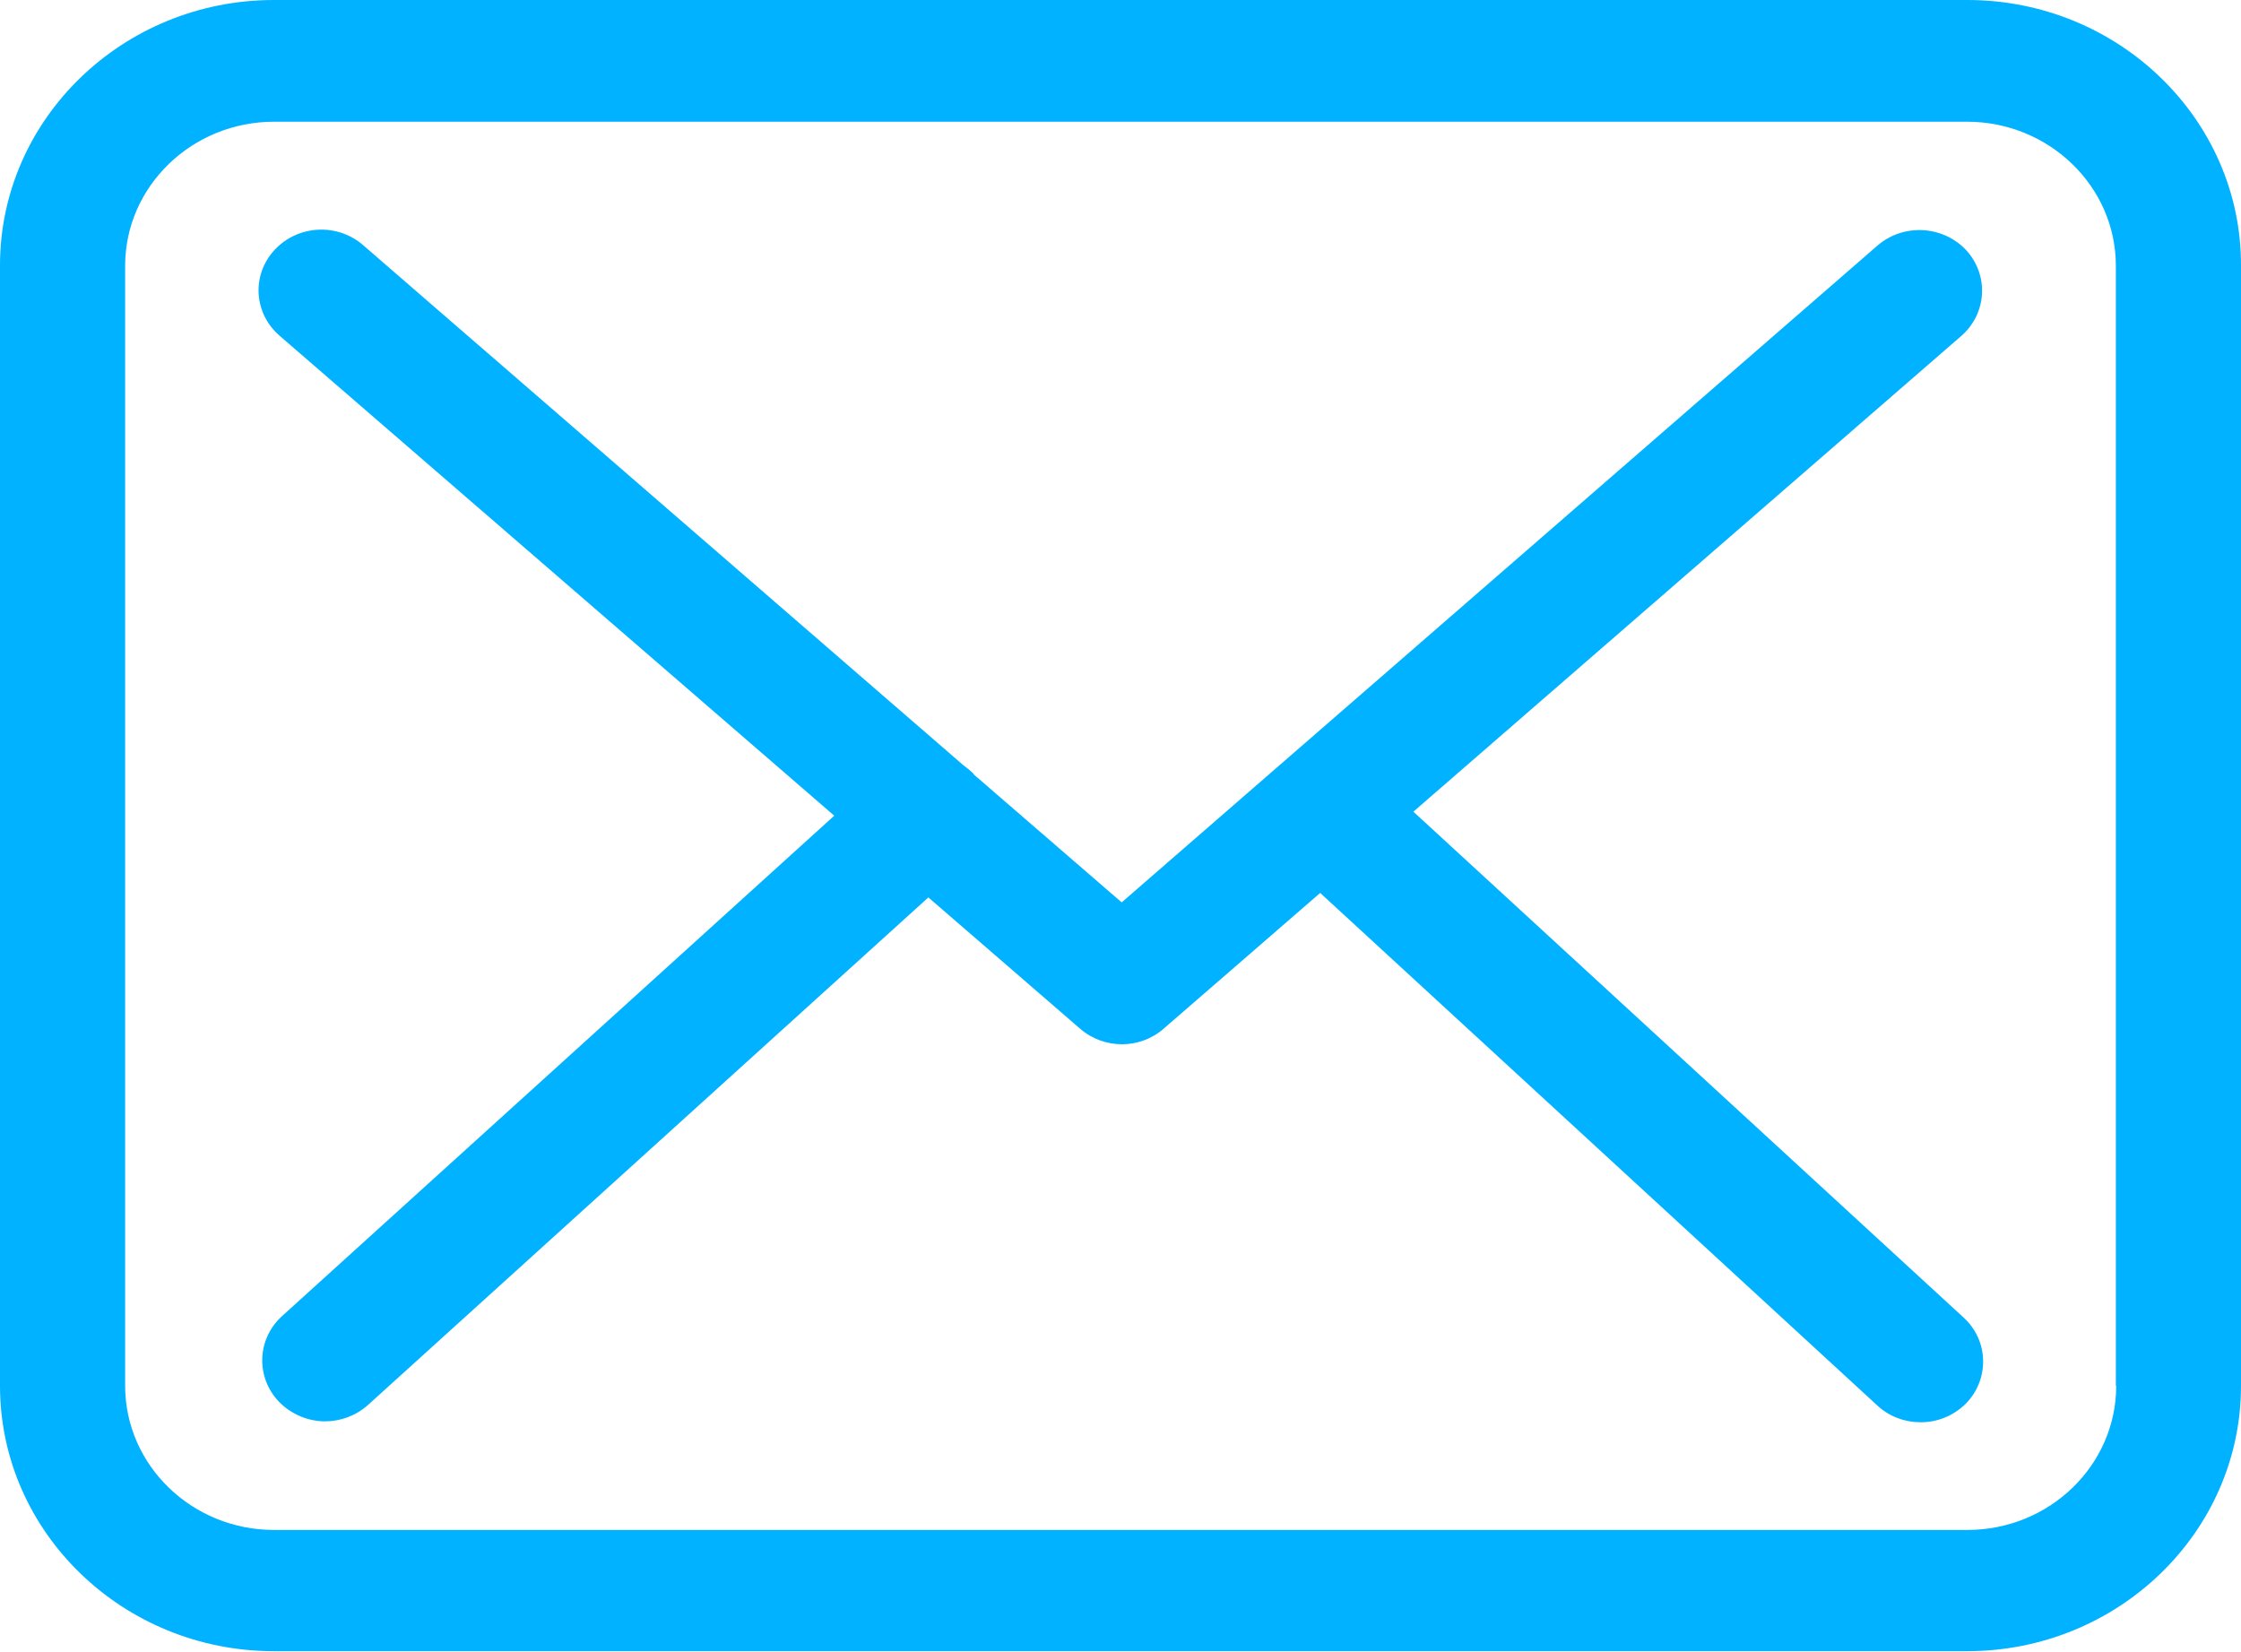
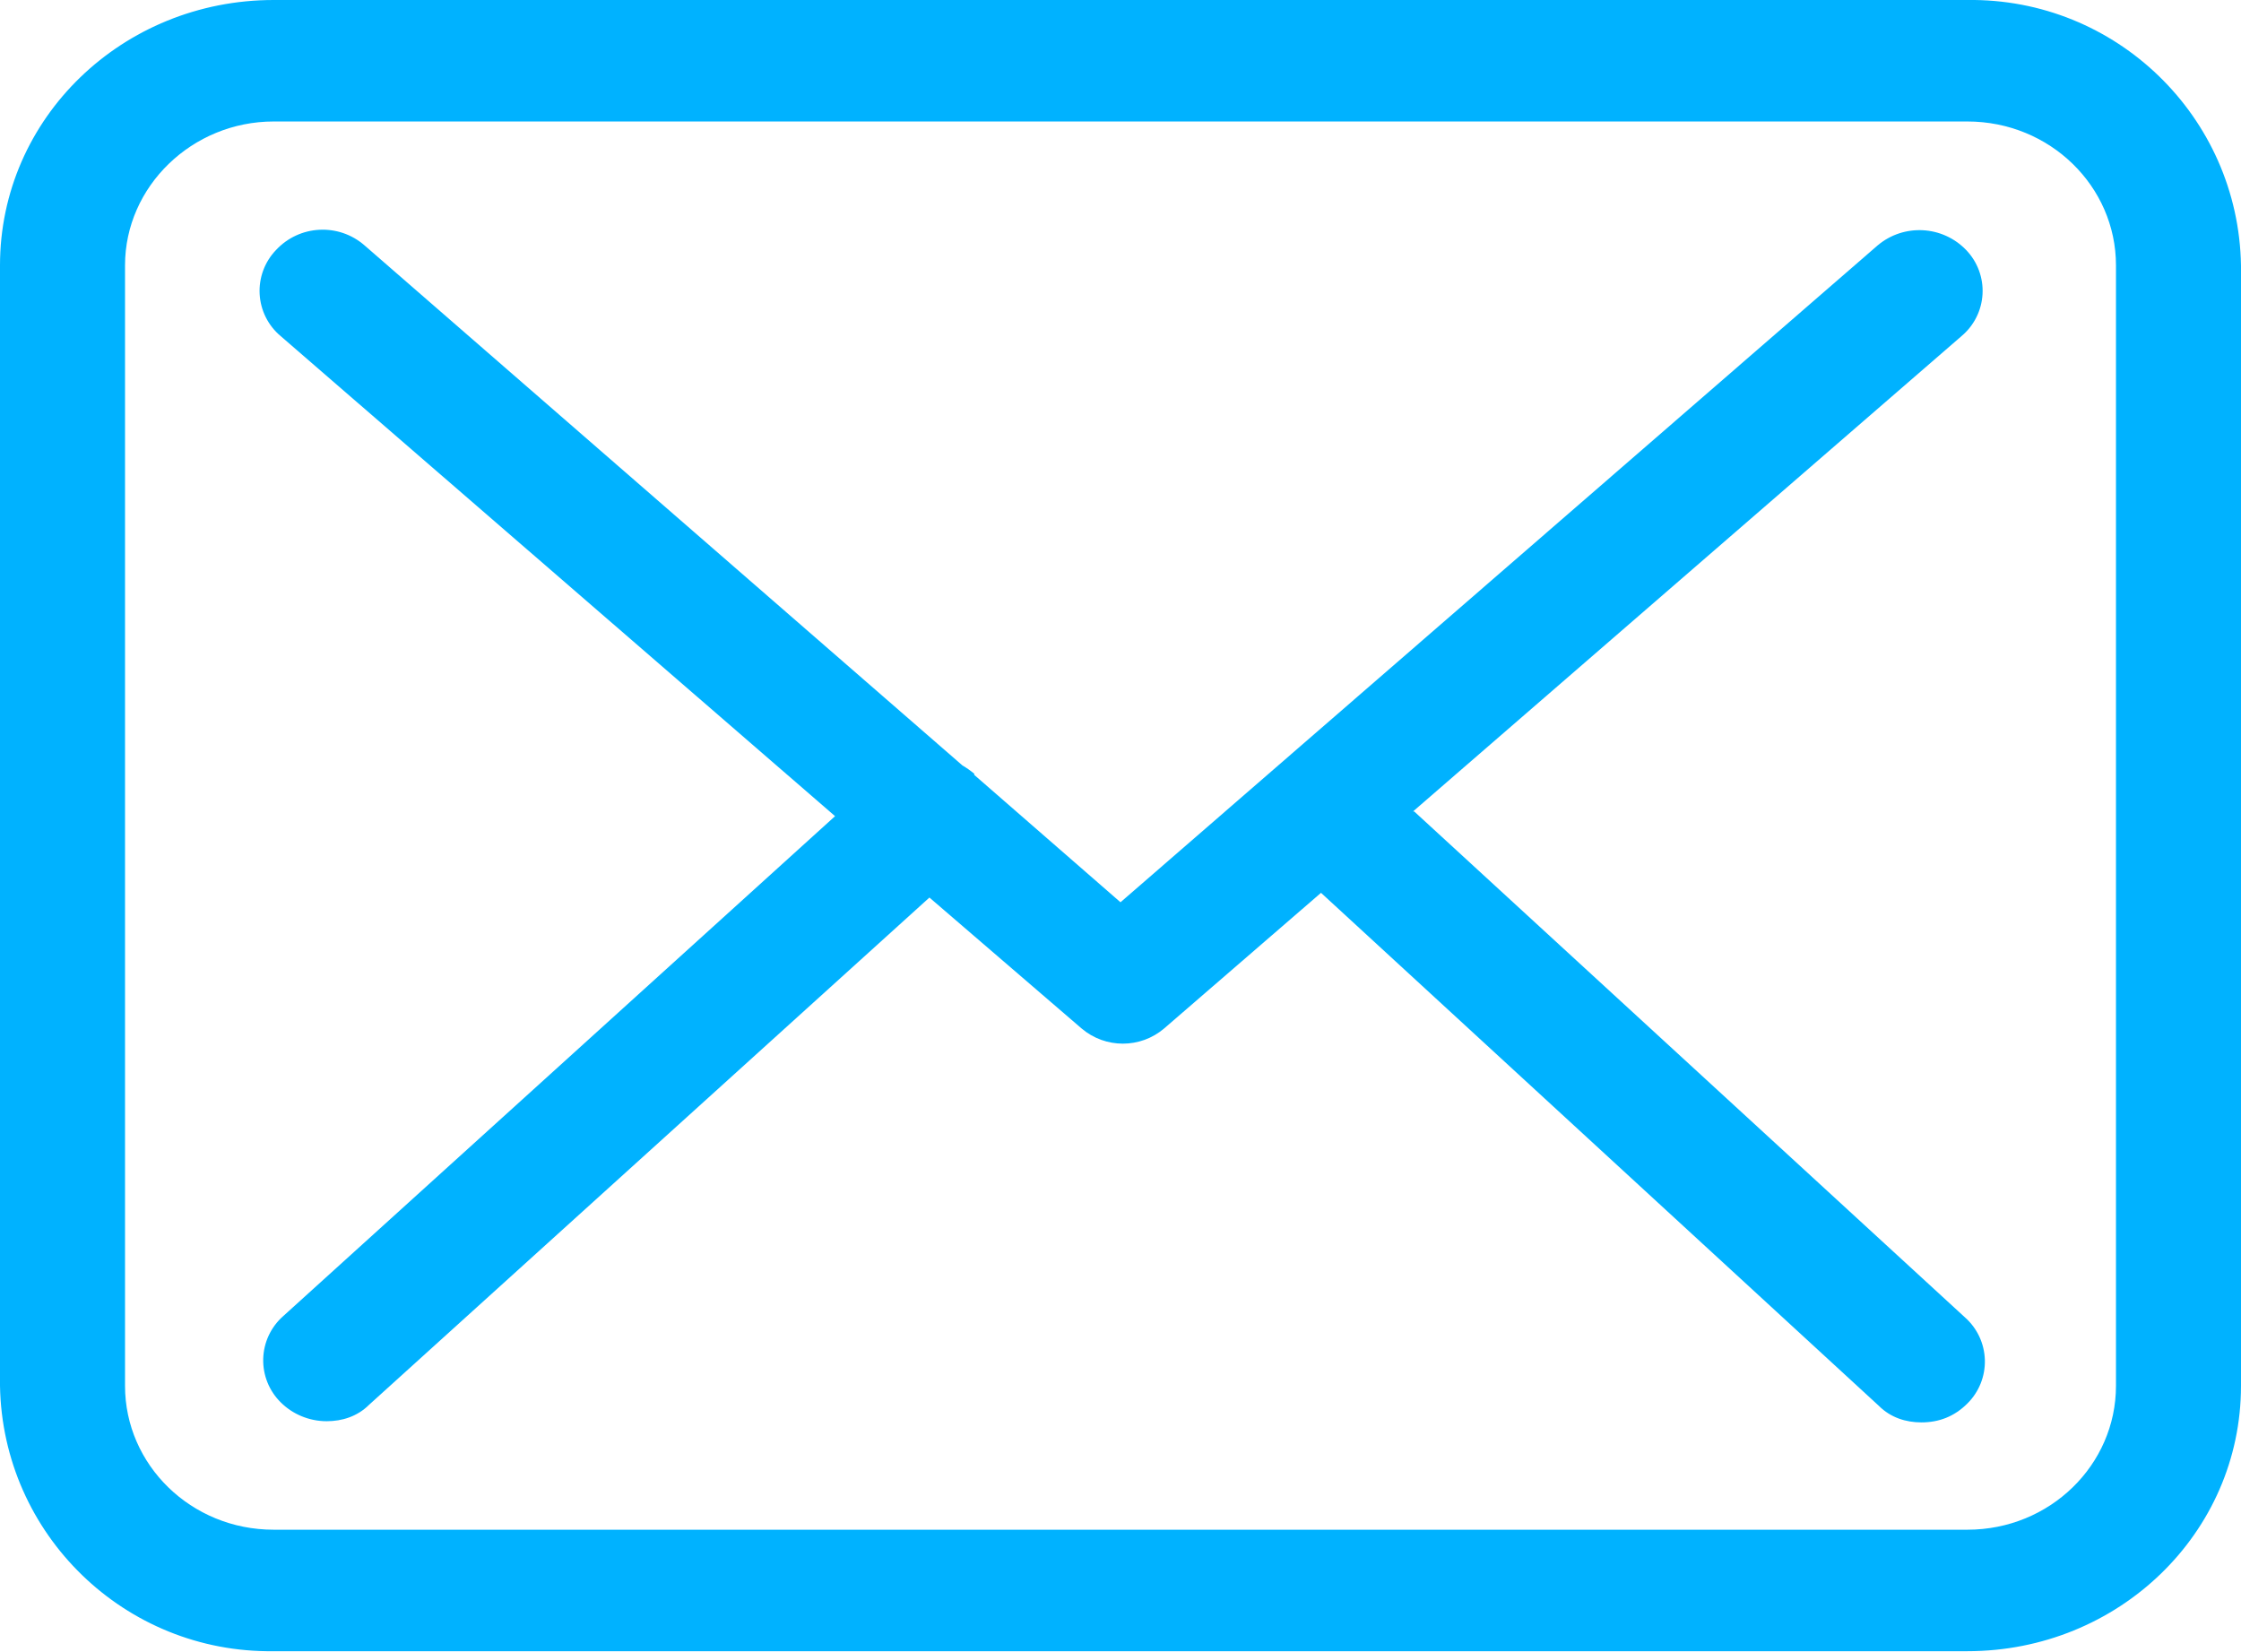
- <svg xmlns="http://www.w3.org/2000/svg" width="19" height="14" viewBox="0 0 19 14" fill="none">
-   <path d="M16.68 0H2.323C1.042 0 0 1.009 0 2.25V11.75C0 12.991 1.042 14 2.323 14H16.677C17.958 14 19 12.991 19 11.75V2.253C19.004 1.013 17.962 0 16.68 0ZM17.942 11.75C17.942 12.424 17.376 12.972 16.68 12.972H2.323C1.628 12.972 1.061 12.424 1.061 11.75V2.253C1.061 1.58 1.628 1.032 2.323 1.032H16.677C17.372 1.032 17.939 1.58 17.939 2.253V11.75H17.942Z" fill="#00B2FF" />
-   <path d="M11.983 6.882L16.63 2.847C16.846 2.657 16.865 2.333 16.669 2.12C16.472 1.911 16.138 1.892 15.918 2.082L9.51 7.651L8.26 6.57C8.256 6.566 8.252 6.562 8.252 6.558C8.224 6.532 8.197 6.509 8.165 6.486L3.078 2.078C2.858 1.888 2.524 1.907 2.327 2.12C2.131 2.333 2.151 2.657 2.371 2.847L7.073 6.916L2.39 11.16C2.178 11.354 2.166 11.678 2.367 11.887C2.473 11.994 2.614 12.051 2.756 12.051C2.886 12.051 3.015 12.005 3.118 11.914L7.871 7.609L9.16 8.724C9.262 8.812 9.388 8.854 9.514 8.854C9.64 8.854 9.769 8.808 9.868 8.72L11.193 7.571L15.918 11.918C16.02 12.013 16.154 12.059 16.284 12.059C16.425 12.059 16.563 12.005 16.669 11.899C16.869 11.693 16.861 11.366 16.649 11.172L11.983 6.882Z" fill="#00B2FF" />
+ <svg xmlns="http://www.w3.org/2000/svg" width="19" height="14" fill="none">
+   <path d="M16.68 0H2.32C1.04 0 0 1 0 2.25v9.5A2.29 2.29 0 002.32 14h14.36c1.28 0 2.32-1 2.32-2.25v-9.5A2.29 2.29 0 0016.68 0zm1.26 11.75c0 .67-.56 1.22-1.26 1.22H2.32c-.7 0-1.26-.55-1.26-1.22v-9.5c0-.67.57-1.22 1.26-1.22h14.36c.7 0 1.26.55 1.26 1.22v9.5z" fill="#00B2FF" />
+   <path d="M11.98 6.88l4.65-4.03a.5.5 0 00.04-.73.55.55 0 00-.75-.04L9.5 7.65 8.26 6.57v-.01a.78.78 0 00-.1-.07L3.09 2.08a.54.54 0 00-.75.04.5.5 0 00.04.73l4.7 4.07-4.68 4.24a.5.5 0 00-.02.73c.1.1.24.16.39.16.13 0 .26-.04.36-.14l4.75-4.3 1.29 1.11a.54.54 0 00.7 0l1.33-1.15 4.73 4.35c.1.1.23.14.36.14.15 0 .28-.05.39-.16a.5.5 0 00-.02-.73l-4.67-4.29z" fill="#00B2FF" />
</svg>
